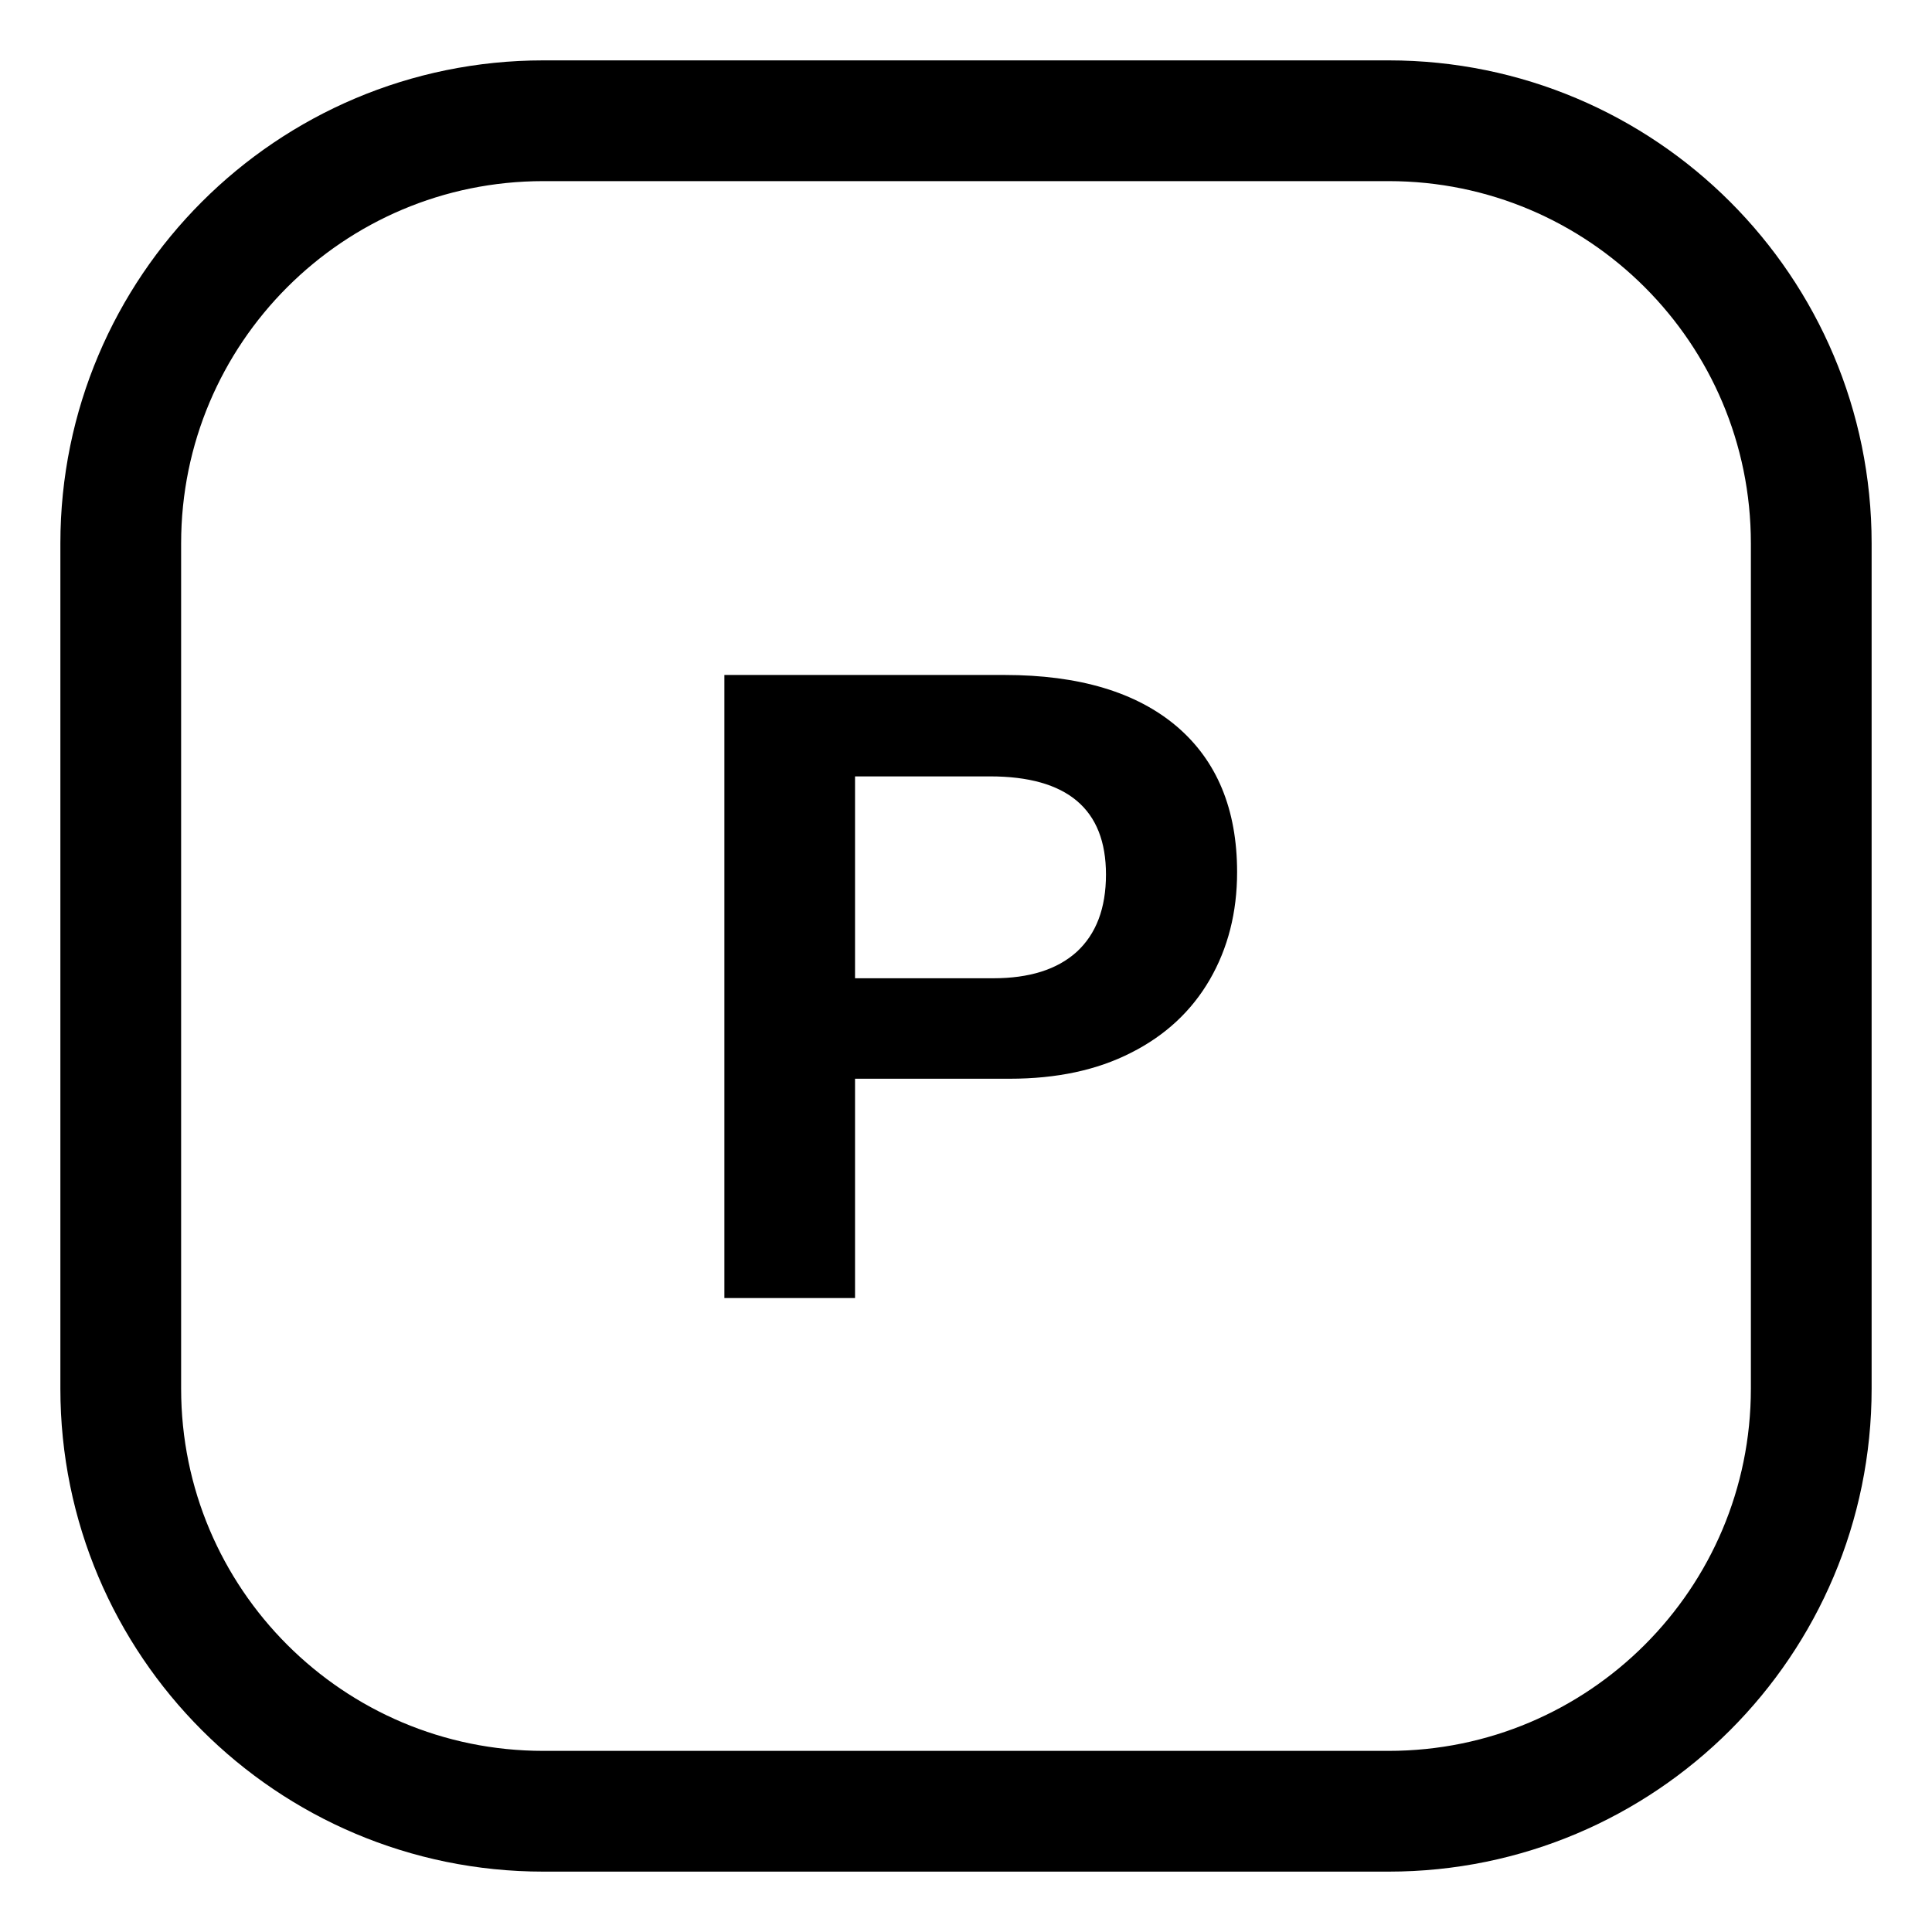
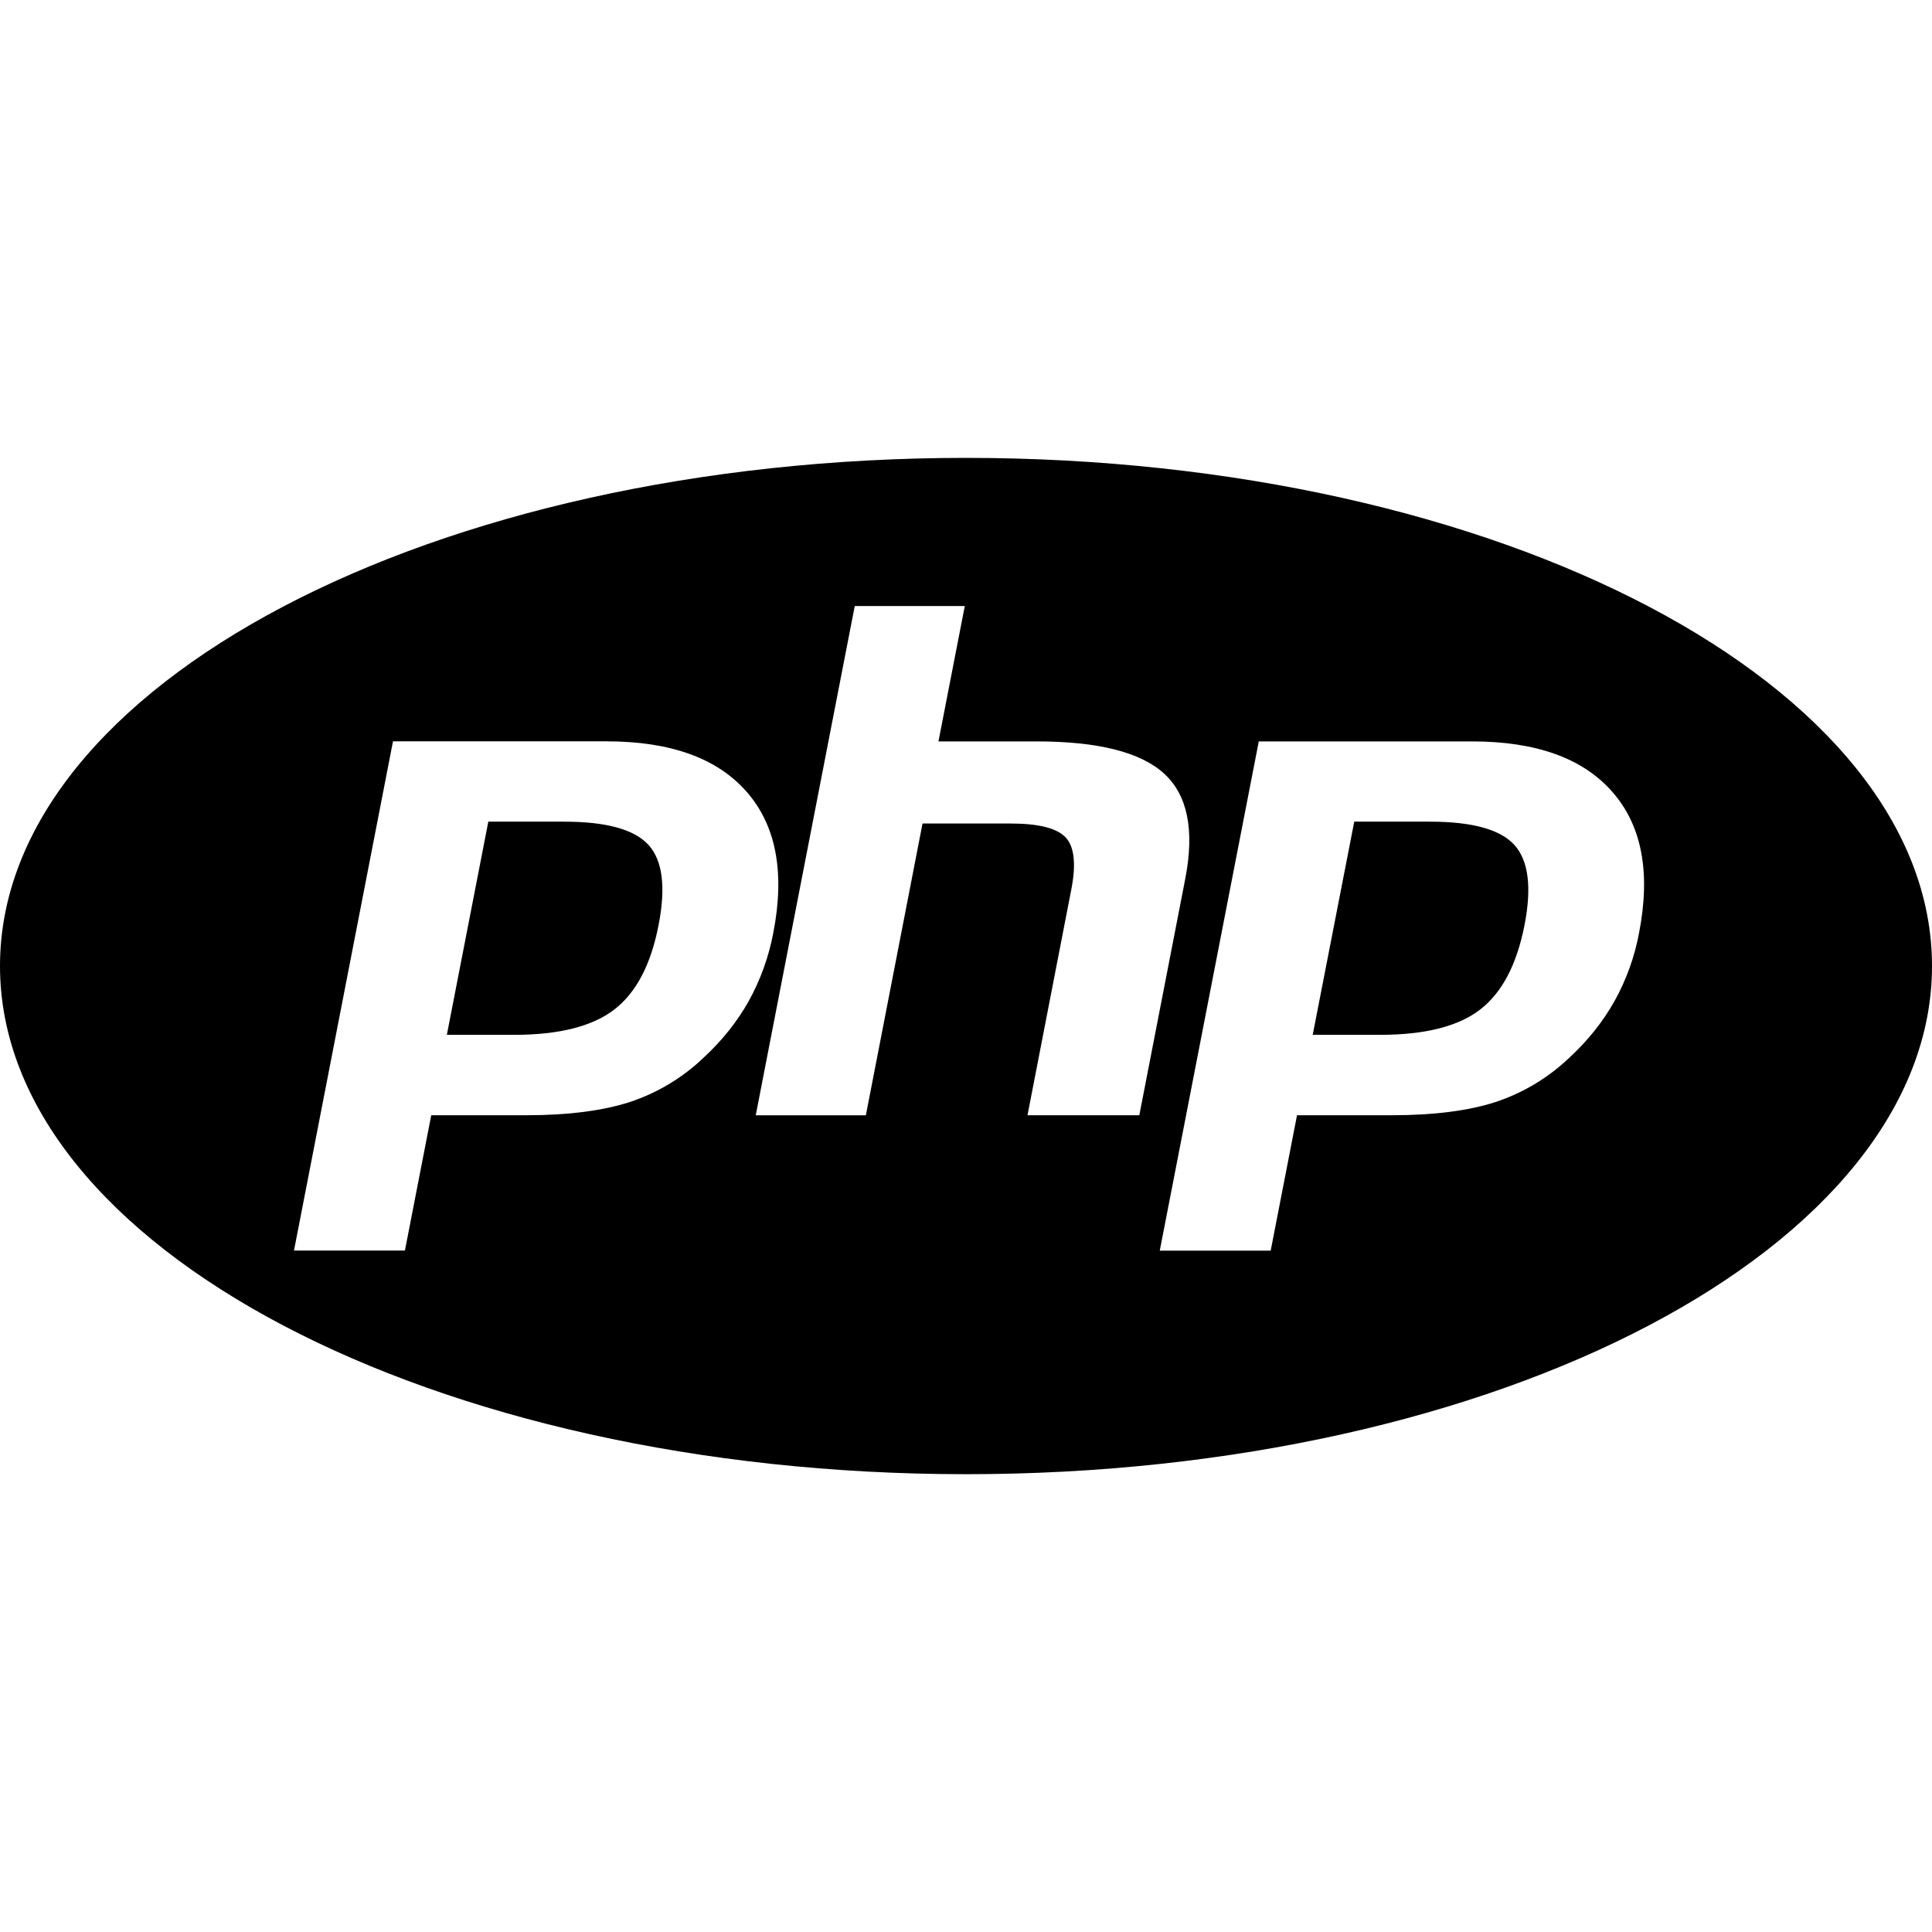
- <svg xmlns="http://www.w3.org/2000/svg" viewBox="0 0 64 64" width="64" height="64">
-   <rect x="4" y="4" width="56" height="56" rx="14" fill="none" stroke="currentColor" stroke-width="4" />
-   <text x="32" y="43" text-anchor="middle" font-family="Segoe UI, Arial, sans-serif" font-size="30" font-weight="700" fill="currentColor">P</text>
+ <svg xmlns="http://www.w3.org/2000/svg" viewBox="0 0 24 24" fill="currentColor">
+   <path d="M7.01 10.207h-.944l-.515 2.648h.838c.556 0 .97-.105 1.242-.314.272-.21.455-.559.55-1.049.092-.47.05-.802-.124-.995-.175-.193-.523-.29-1.047-.29zM12 5.688C5.373 5.688 0 8.514 0 12s5.373 6.313 12 6.313S24 15.486 24 12c0-3.486-5.373-6.312-12-6.312zm-3.26 7.451c-.261.25-.575.438-.917.551-.336.108-.765.164-1.285.164H5.357l-.327 1.681H3.652l1.23-6.326h2.65c.797 0 1.378.209 1.744.628.366.418.476 1.002.33 1.752a2.836 2.836 0 0 1-.305.847c-.143.255-.33.49-.561.703zm4.024.715l.543-2.799c.063-.318.039-.536-.068-.651-.107-.116-.336-.174-.687-.174H11.46l-.704 3.625H9.388l1.23-6.327h1.367l-.327 1.682h1.218c.767 0 1.295.134 1.586.401s.378.7.263 1.299l-.572 2.944h-1.389zm7.597-2.265a2.782 2.782 0 0 1-.305.847c-.143.255-.33.49-.561.703a2.44 2.44 0 0 1-.917.551c-.336.108-.765.164-1.286.164h-1.18l-.327 1.682h-1.378l1.23-6.326h2.649c.797 0 1.378.209 1.744.628.366.417.477 1.001.331 1.751zM17.766 10.207h-.943l-.516 2.648h.838c.557 0 .971-.105 1.242-.314.272-.21.455-.559.551-1.049.092-.47.049-.802-.125-.995s-.524-.29-1.047-.29z" />
</svg>
